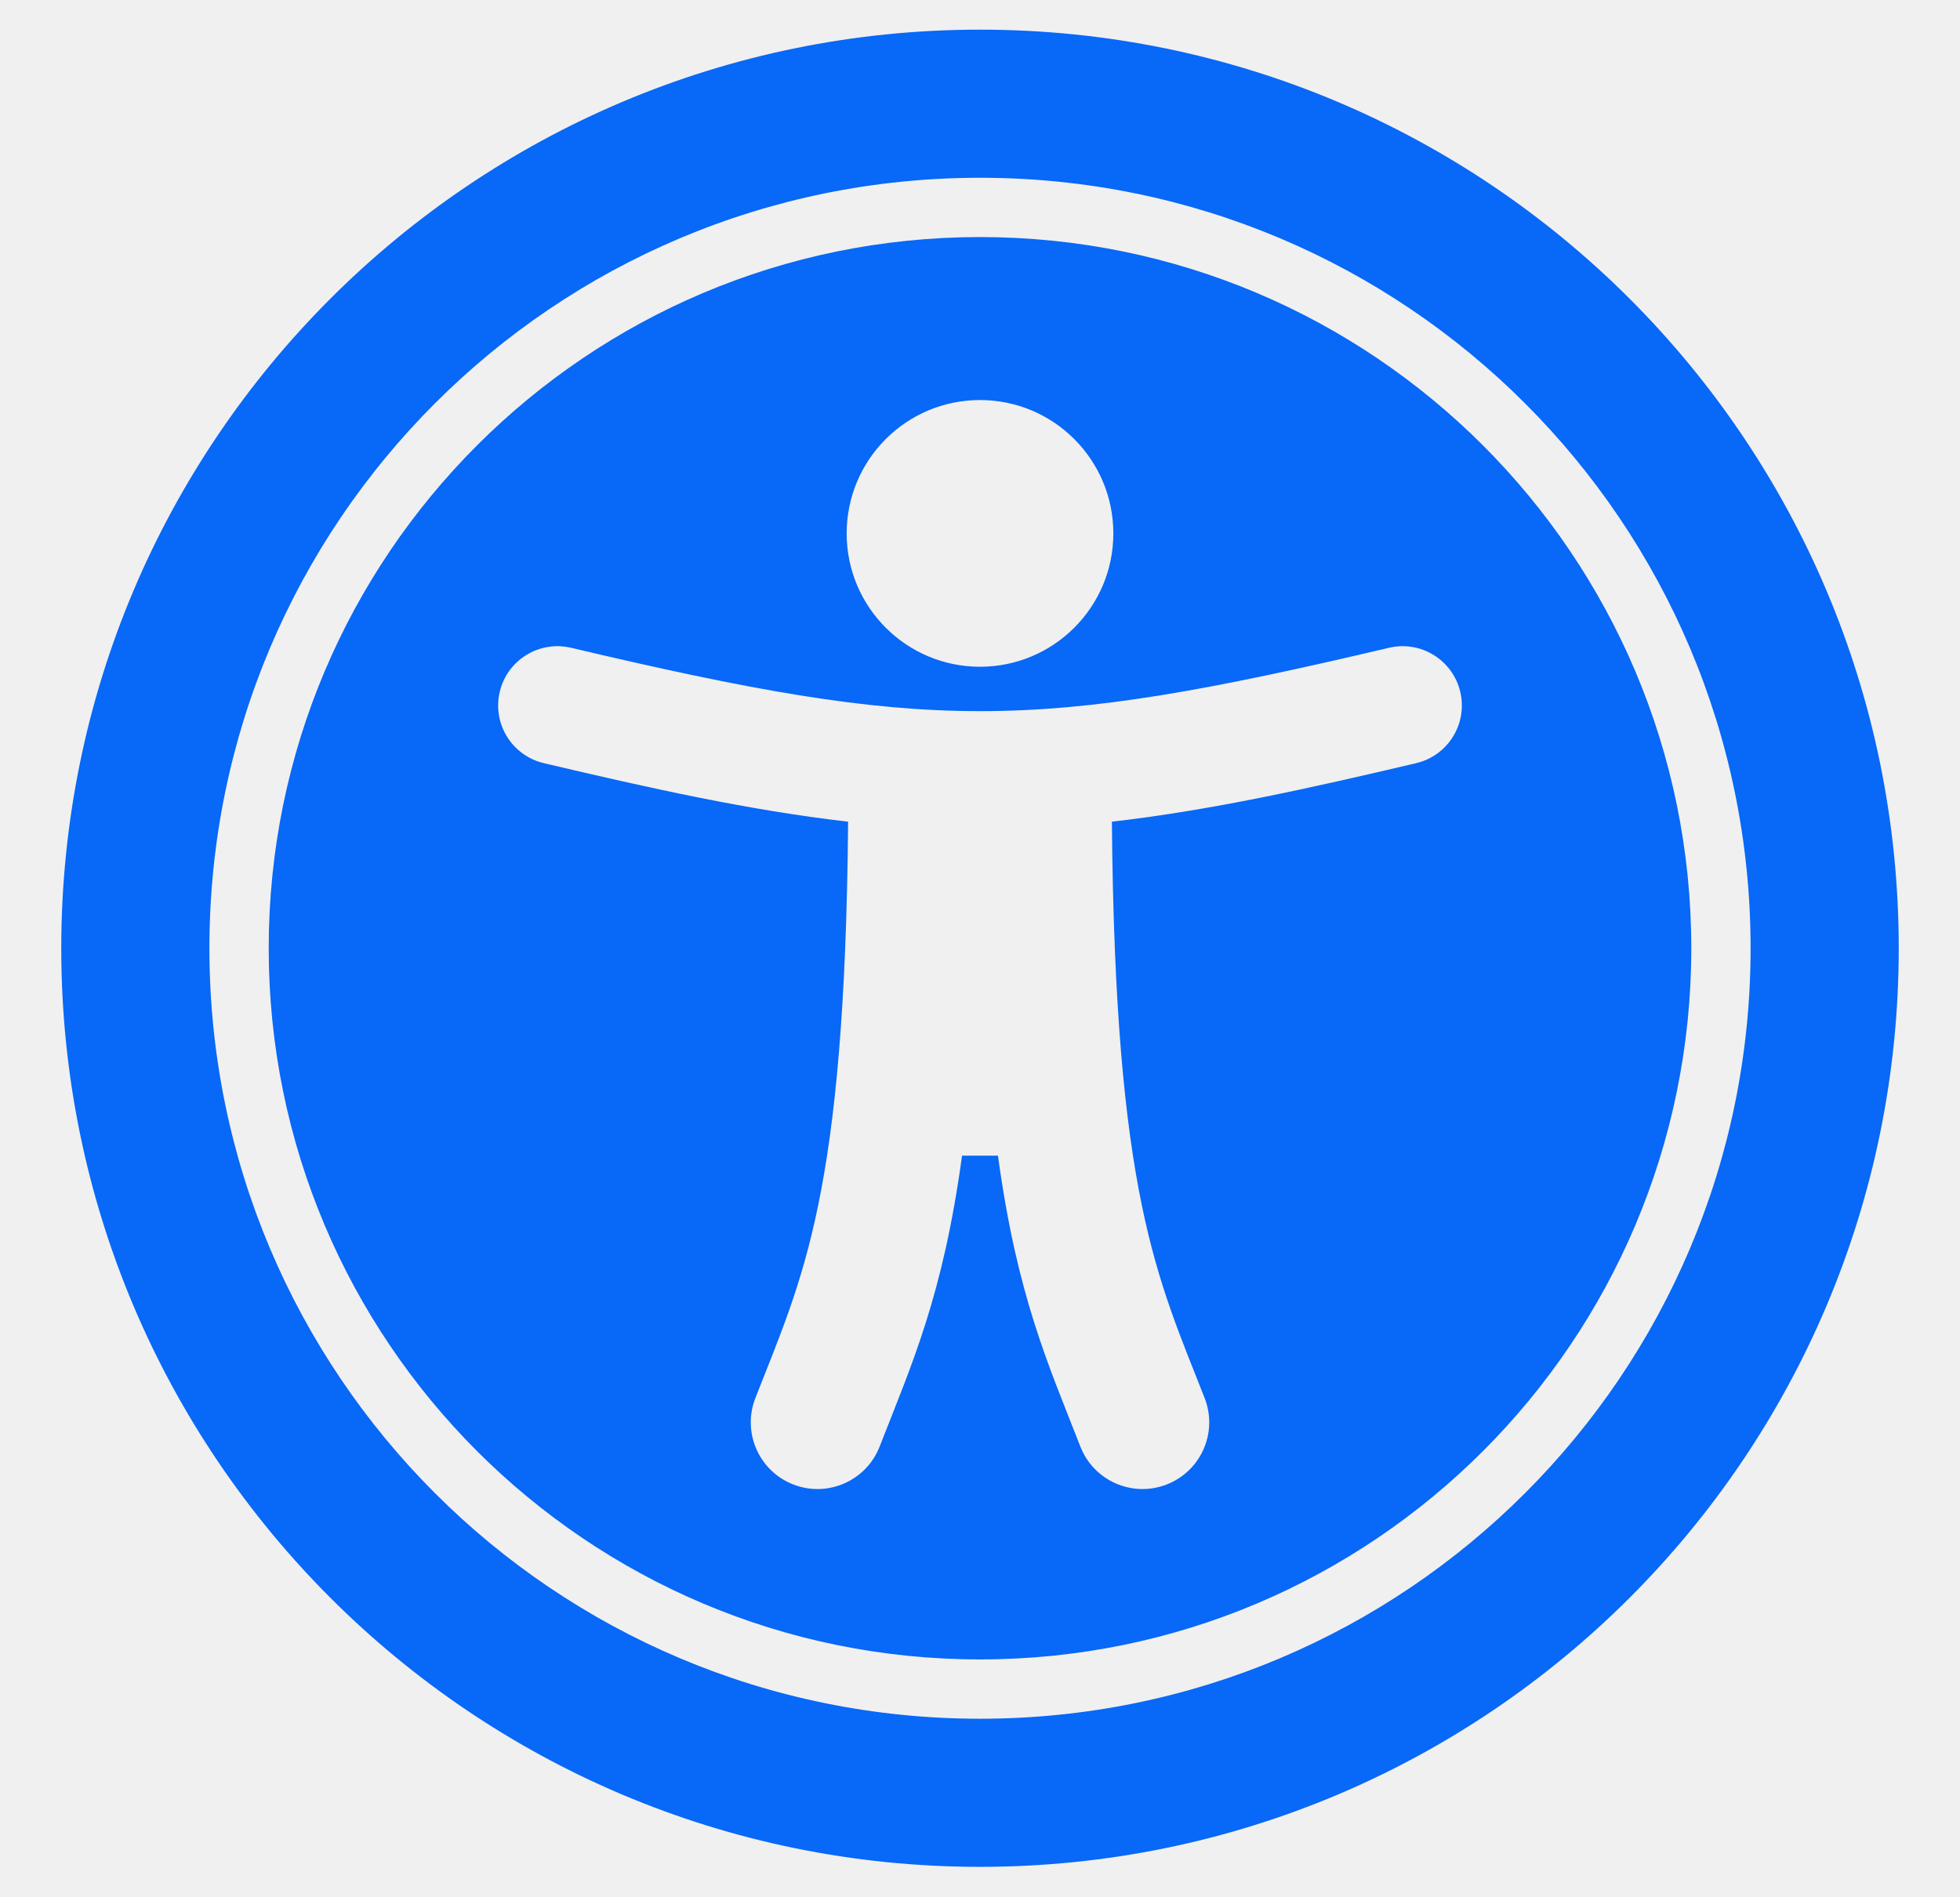
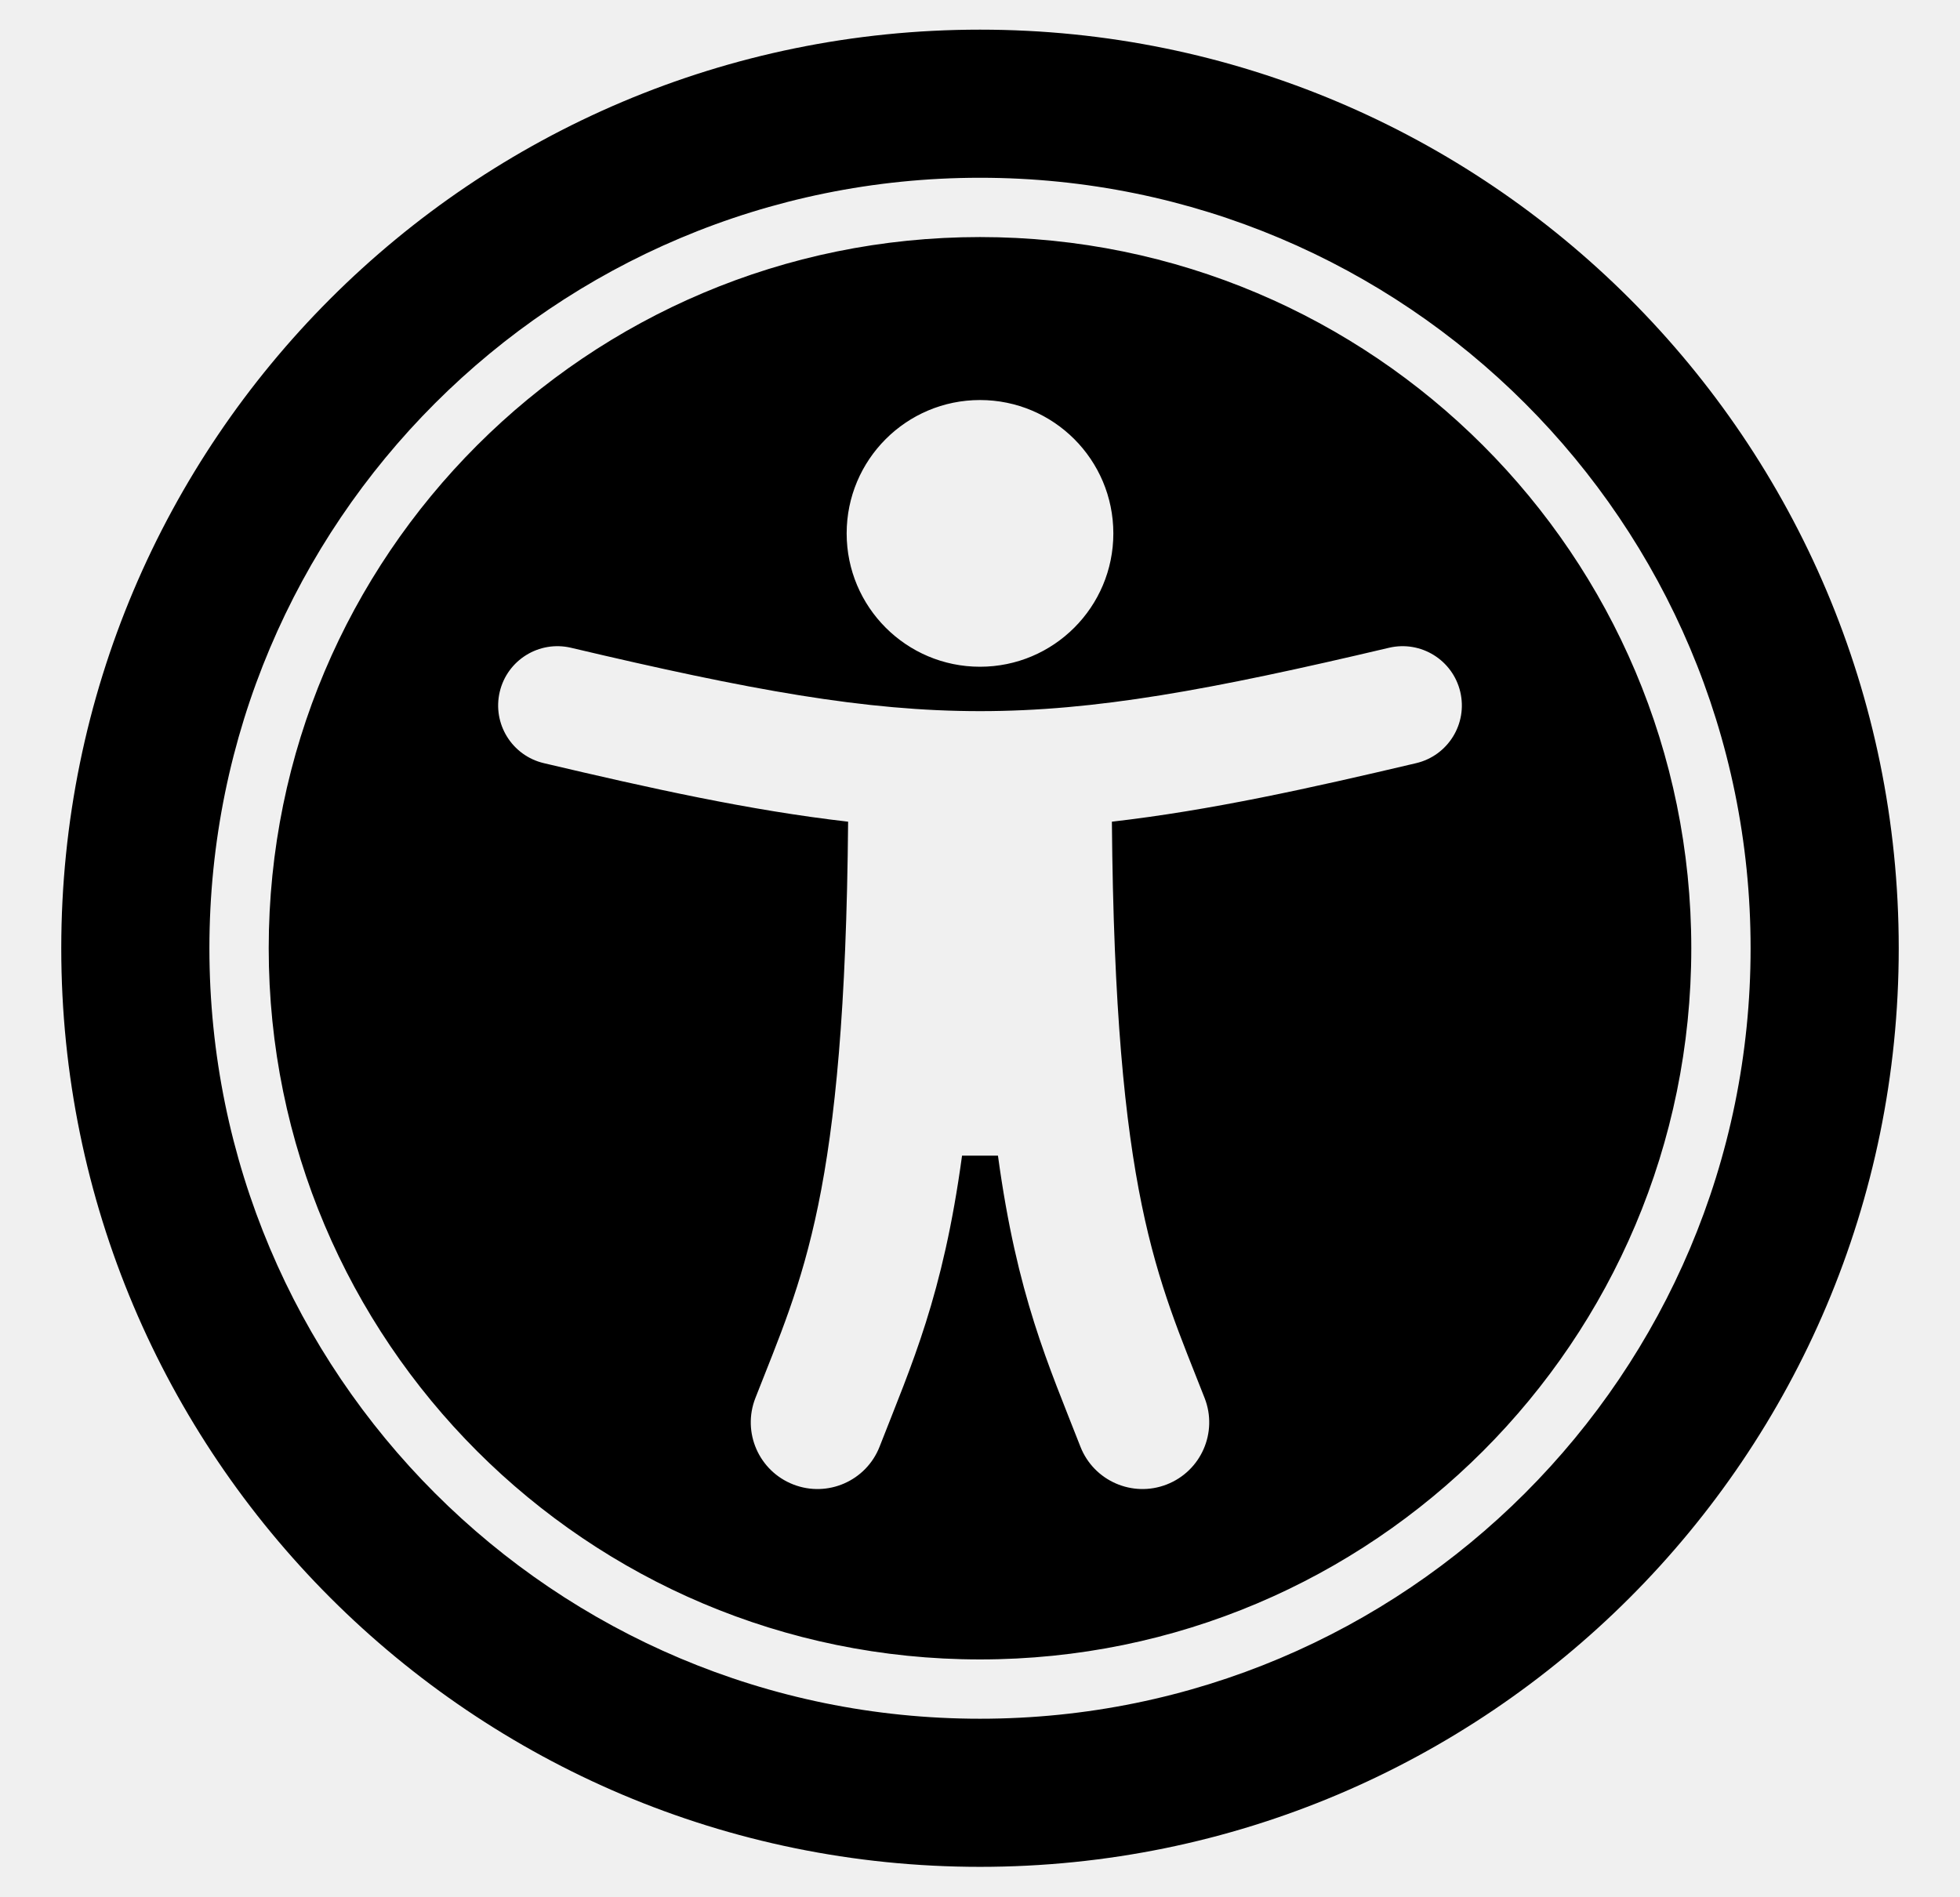
<svg xmlns="http://www.w3.org/2000/svg" width="31" height="30" viewBox="0 0 31 30" fill="none">
-   <g clip-path="url(#clip0_55_721)">
-     <path d="M15.5 2.812C22.235 2.812 27.688 8.263 27.688 15C27.688 21.735 22.237 27.188 15.5 27.188C8.764 27.188 3.312 21.737 3.312 15C3.312 8.264 8.763 2.812 15.5 2.812ZM15.5 0.469C7.475 0.469 0.969 6.975 0.969 15C0.969 23.025 7.475 29.531 15.5 29.531C23.525 29.531 30.031 23.025 30.031 15C30.031 6.975 23.525 0.469 15.5 0.469ZM15.5 3.75C9.287 3.75 4.25 8.787 4.25 15C4.25 21.213 9.287 26.25 15.5 26.25C21.713 26.25 26.75 21.213 26.75 15C26.75 8.787 21.713 3.75 15.5 3.75ZM15.5 6.328C16.665 6.328 17.609 7.273 17.609 8.438C17.609 9.602 16.665 10.547 15.5 10.547C14.335 10.547 13.391 9.602 13.391 8.438C13.391 7.273 14.335 6.328 15.5 6.328ZM22.399 12.072C20.716 12.469 19.146 12.819 17.586 12.998C17.636 18.917 18.307 20.208 19.053 22.116C19.265 22.659 18.997 23.27 18.454 23.482C17.912 23.694 17.3 23.426 17.088 22.884C16.578 21.577 16.087 20.503 15.784 18.281H15.216C14.914 20.499 14.423 21.575 13.912 22.884C13.7 23.426 13.089 23.694 12.546 23.482C12.003 23.27 11.735 22.659 11.947 22.116C12.692 20.21 13.364 18.921 13.414 12.998C11.854 12.819 10.284 12.469 8.601 12.072C8.097 11.953 7.785 11.448 7.904 10.944C8.023 10.44 8.528 10.128 9.032 10.247C14.697 11.585 16.314 11.582 21.968 10.247C22.472 10.128 22.977 10.44 23.096 10.944C23.215 11.448 22.903 11.953 22.399 12.072Z" fill="#0868F7" />
-   </g>
-   <defs>
-     <clipPath id="clip0_55_721">
-       <rect width="30" height="30" fill="white" transform="translate(0.5)" />
-     </clipPath>
-   </defs>
+   <path d="M15.5 2.812C22.235 2.812 27.688 8.263 27.688 15C27.688 21.735 22.237 27.188 15.5 27.188C8.764 27.188 3.312 21.737 3.312 15C3.312 8.264 8.763 2.812 15.5 2.812ZM15.5 0.469C7.475 0.469 0.969 6.975 0.969 15C0.969 23.025 7.475 29.531 15.5 29.531C23.525 29.531 30.031 23.025 30.031 15C30.031 6.975 23.525 0.469 15.5 0.469ZM15.5 3.75C9.287 3.75 4.25 8.787 4.25 15C4.25 21.213 9.287 26.25 15.5 26.25C21.713 26.25 26.75 21.213 26.75 15C26.75 8.787 21.713 3.75 15.5 3.75ZM15.5 6.328C16.665 6.328 17.609 7.273 17.609 8.438C17.609 9.602 16.665 10.547 15.5 10.547C14.335 10.547 13.391 9.602 13.391 8.438C13.391 7.273 14.335 6.328 15.5 6.328ZM22.399 12.072C20.716 12.469 19.146 12.819 17.586 12.998C17.636 18.917 18.307 20.208 19.053 22.116C19.265 22.659 18.997 23.27 18.454 23.482C17.912 23.694 17.3 23.426 17.088 22.884C16.578 21.577 16.087 20.503 15.784 18.281H15.216C14.914 20.499 14.423 21.575 13.912 22.884C13.7 23.426 13.089 23.694 12.546 23.482C12.003 23.27 11.735 22.659 11.947 22.116C12.692 20.21 13.364 18.921 13.414 12.998C11.854 12.819 10.284 12.469 8.601 12.072C8.097 11.953 7.785 11.448 7.904 10.944C8.023 10.44 8.528 10.128 9.032 10.247C14.697 11.585 16.314 11.582 21.968 10.247C22.472 10.128 22.977 10.44 23.096 10.944C23.215 11.448 22.903 11.953 22.399 12.072Z" fill="currentColor" />
</svg>
